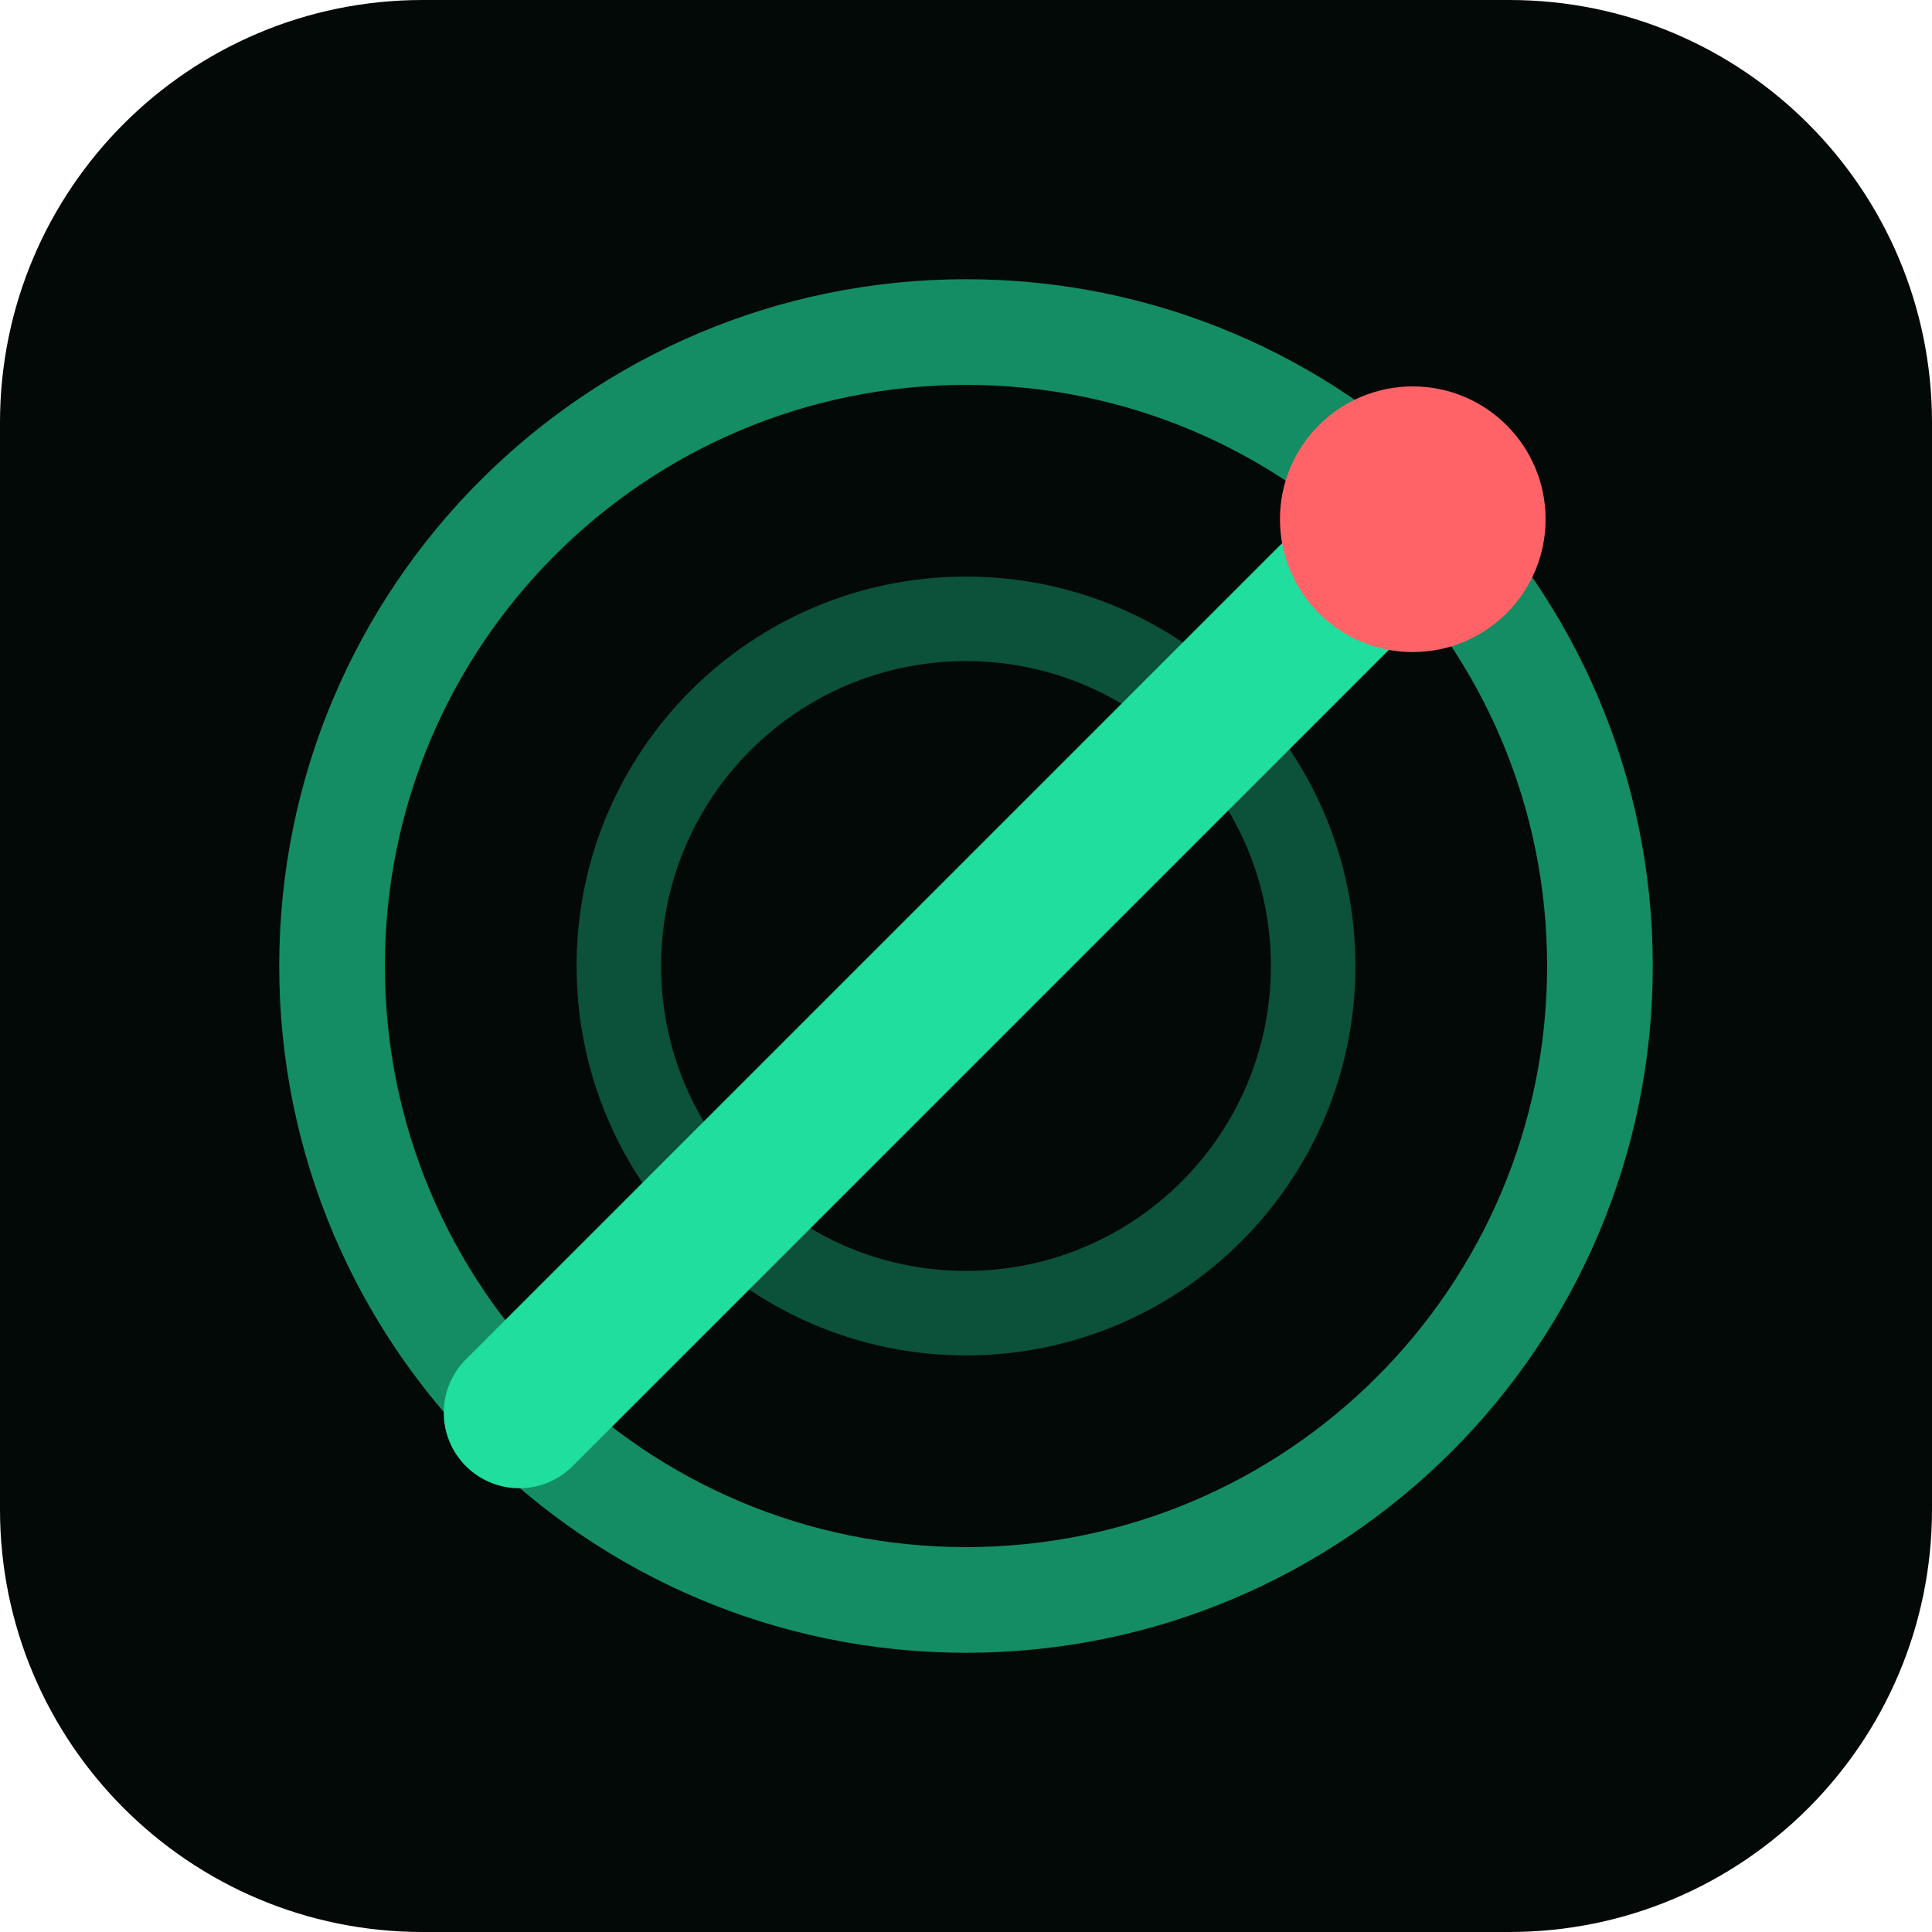
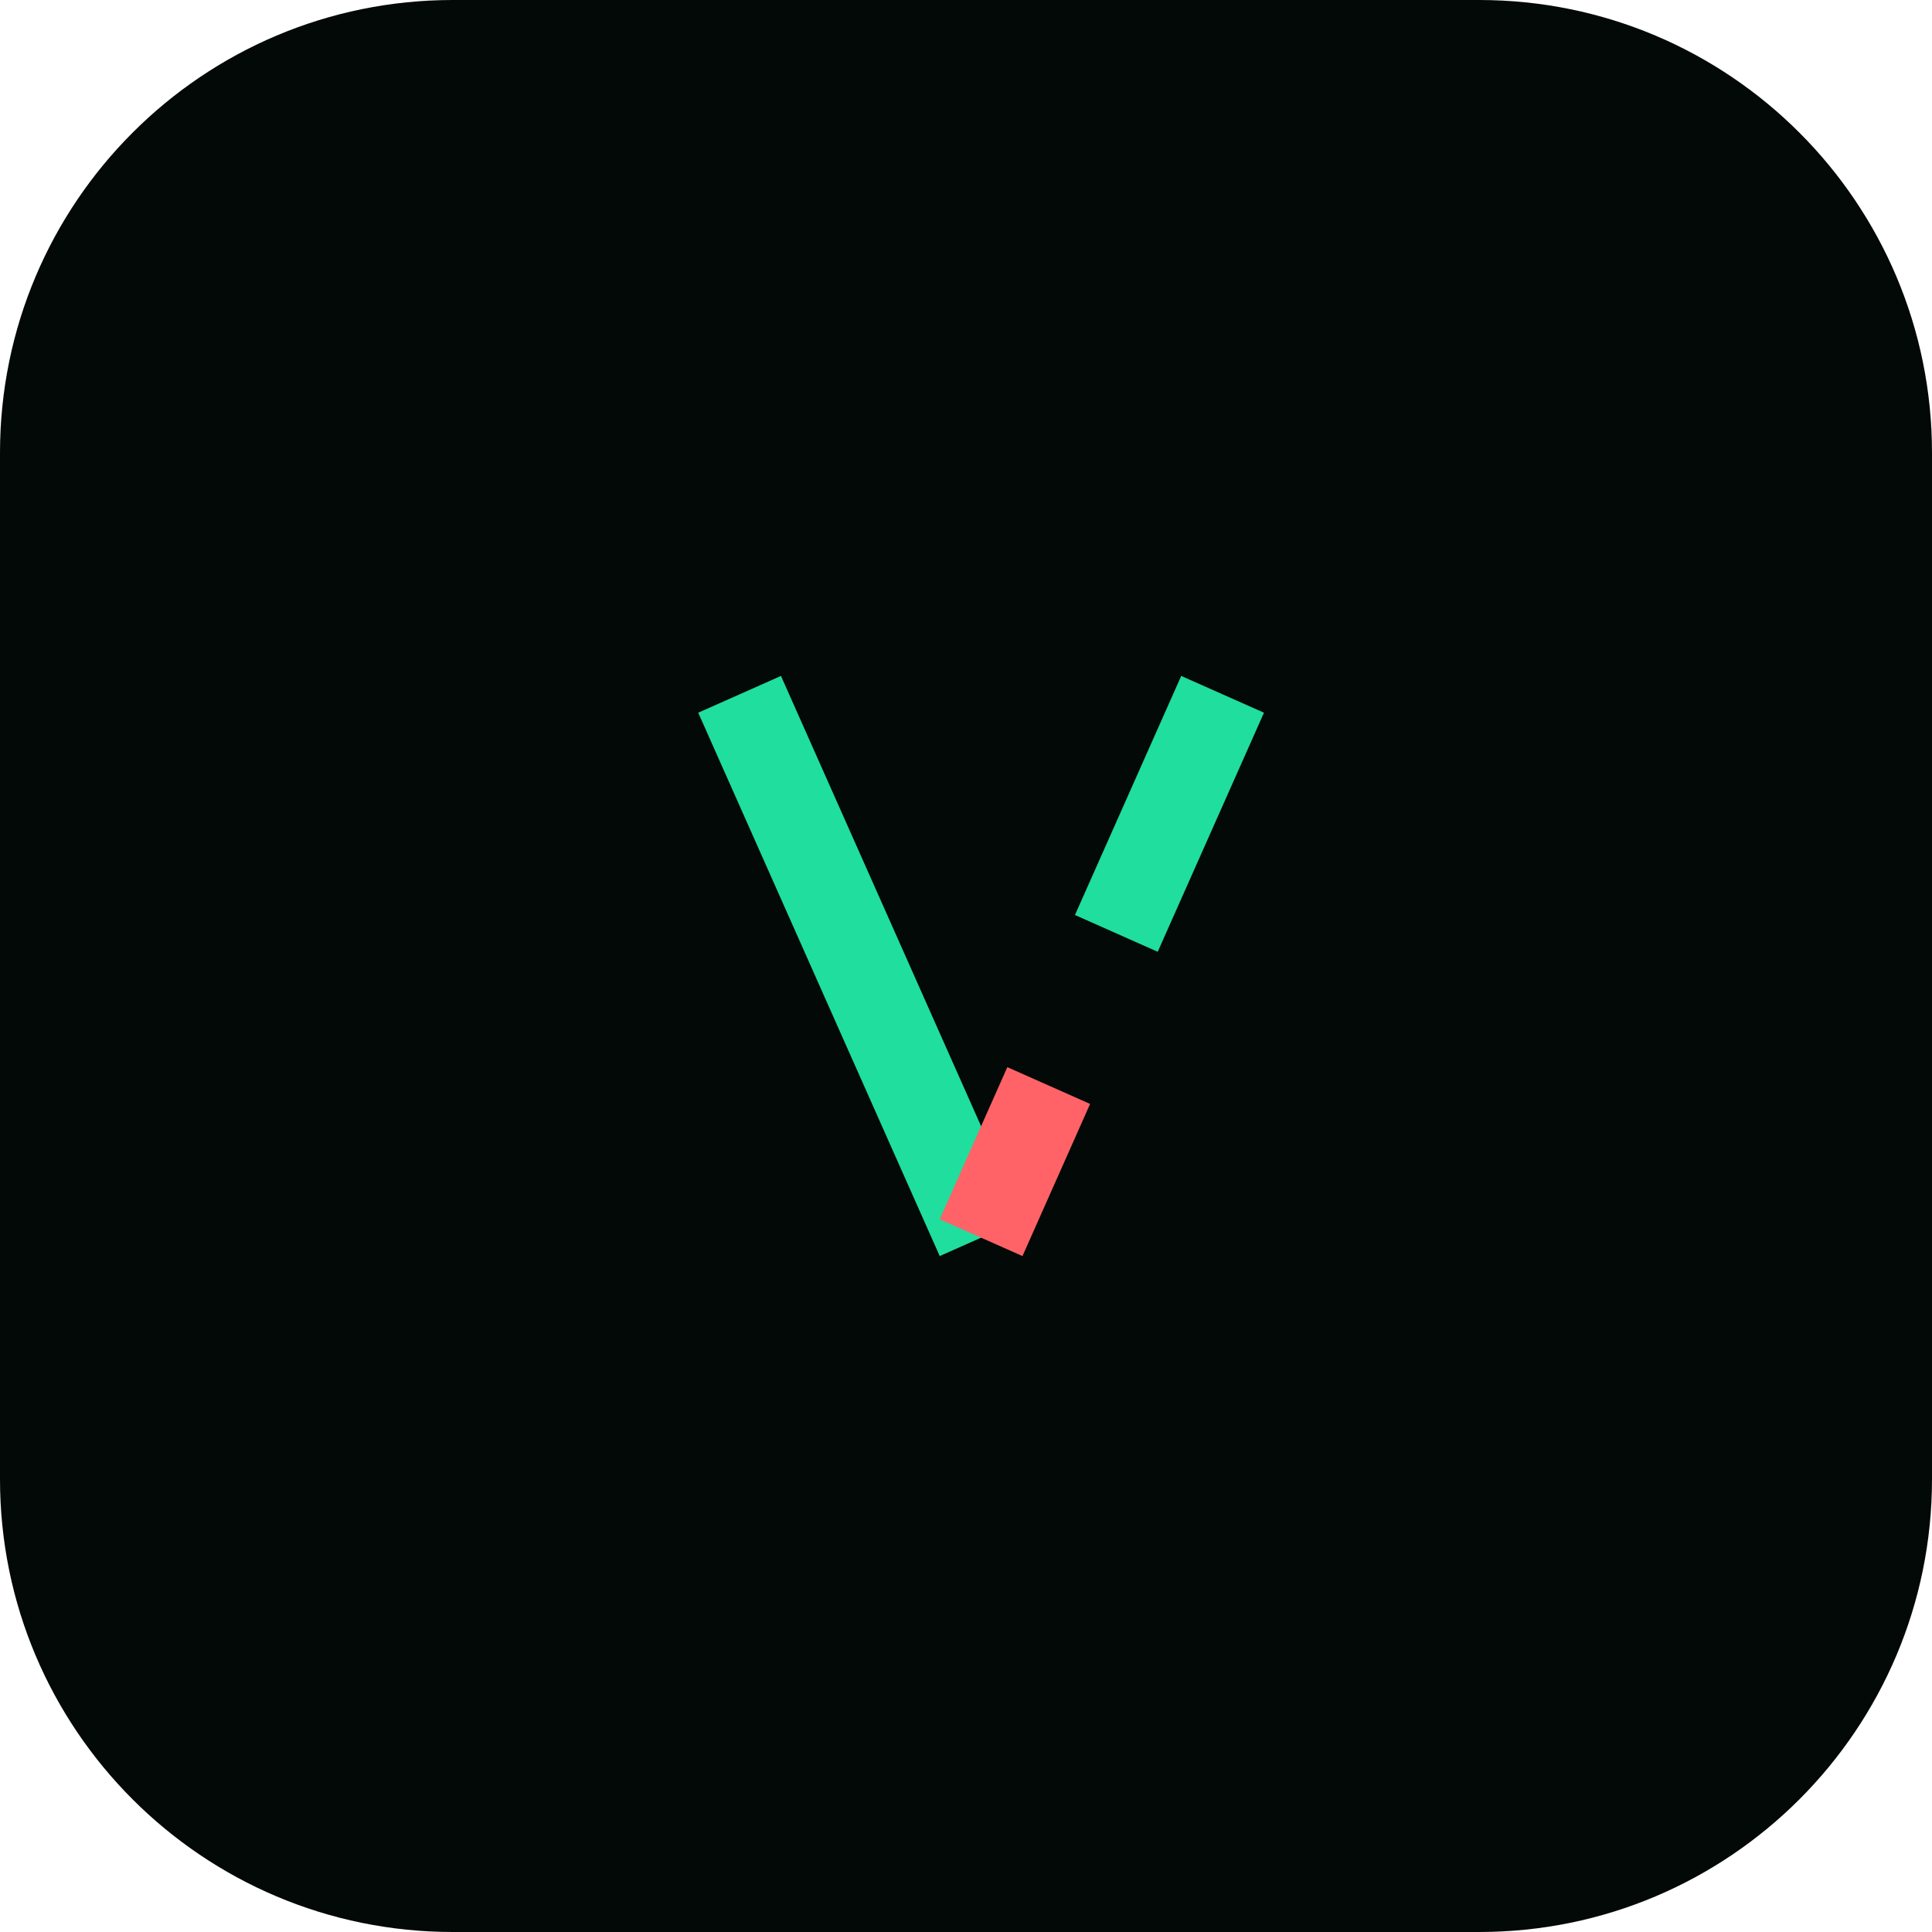
- <svg xmlns="http://www.w3.org/2000/svg" viewBox="0 0 32 32" fill="none">
-   <rect width="32" height="32" rx="7" fill="#030907" />
-   <circle cx="16" cy="16" r="10.5" stroke="#1fde9e" stroke-opacity="0.62" stroke-width="1.75" />
-   <circle cx="16" cy="16" r="5.75" stroke="#1fde9e" stroke-opacity="0.34" stroke-width="1.4" />
-   <line x1="8.6" y1="23.4" x2="23.4" y2="8.6" stroke="#1fde9e" stroke-width="2.5" stroke-linecap="round" />
-   <circle cx="23.4" cy="8.6" r="2.2" fill="#ff6367" />
+ <svg xmlns="http://www.w3.org/2000/svg" width="128" height="128" viewBox="0 0 128 128">
+   <rect width="128" height="128" rx="30" fill="#030907" />
+   <g stroke-linecap="butt" fill="none" transform="translate(33,32) scale(2)">
+     <path d="M8 7 L16 25" stroke="#1fde9e" stroke-width="3" />
+     <path d="M24 7 L20.48 14.92" stroke="#1fde9e" stroke-width="3" />
+     <path d="M18.24 19.96 L16 25" stroke="#ff6367" stroke-width="3" />
+   </g>
</svg>
